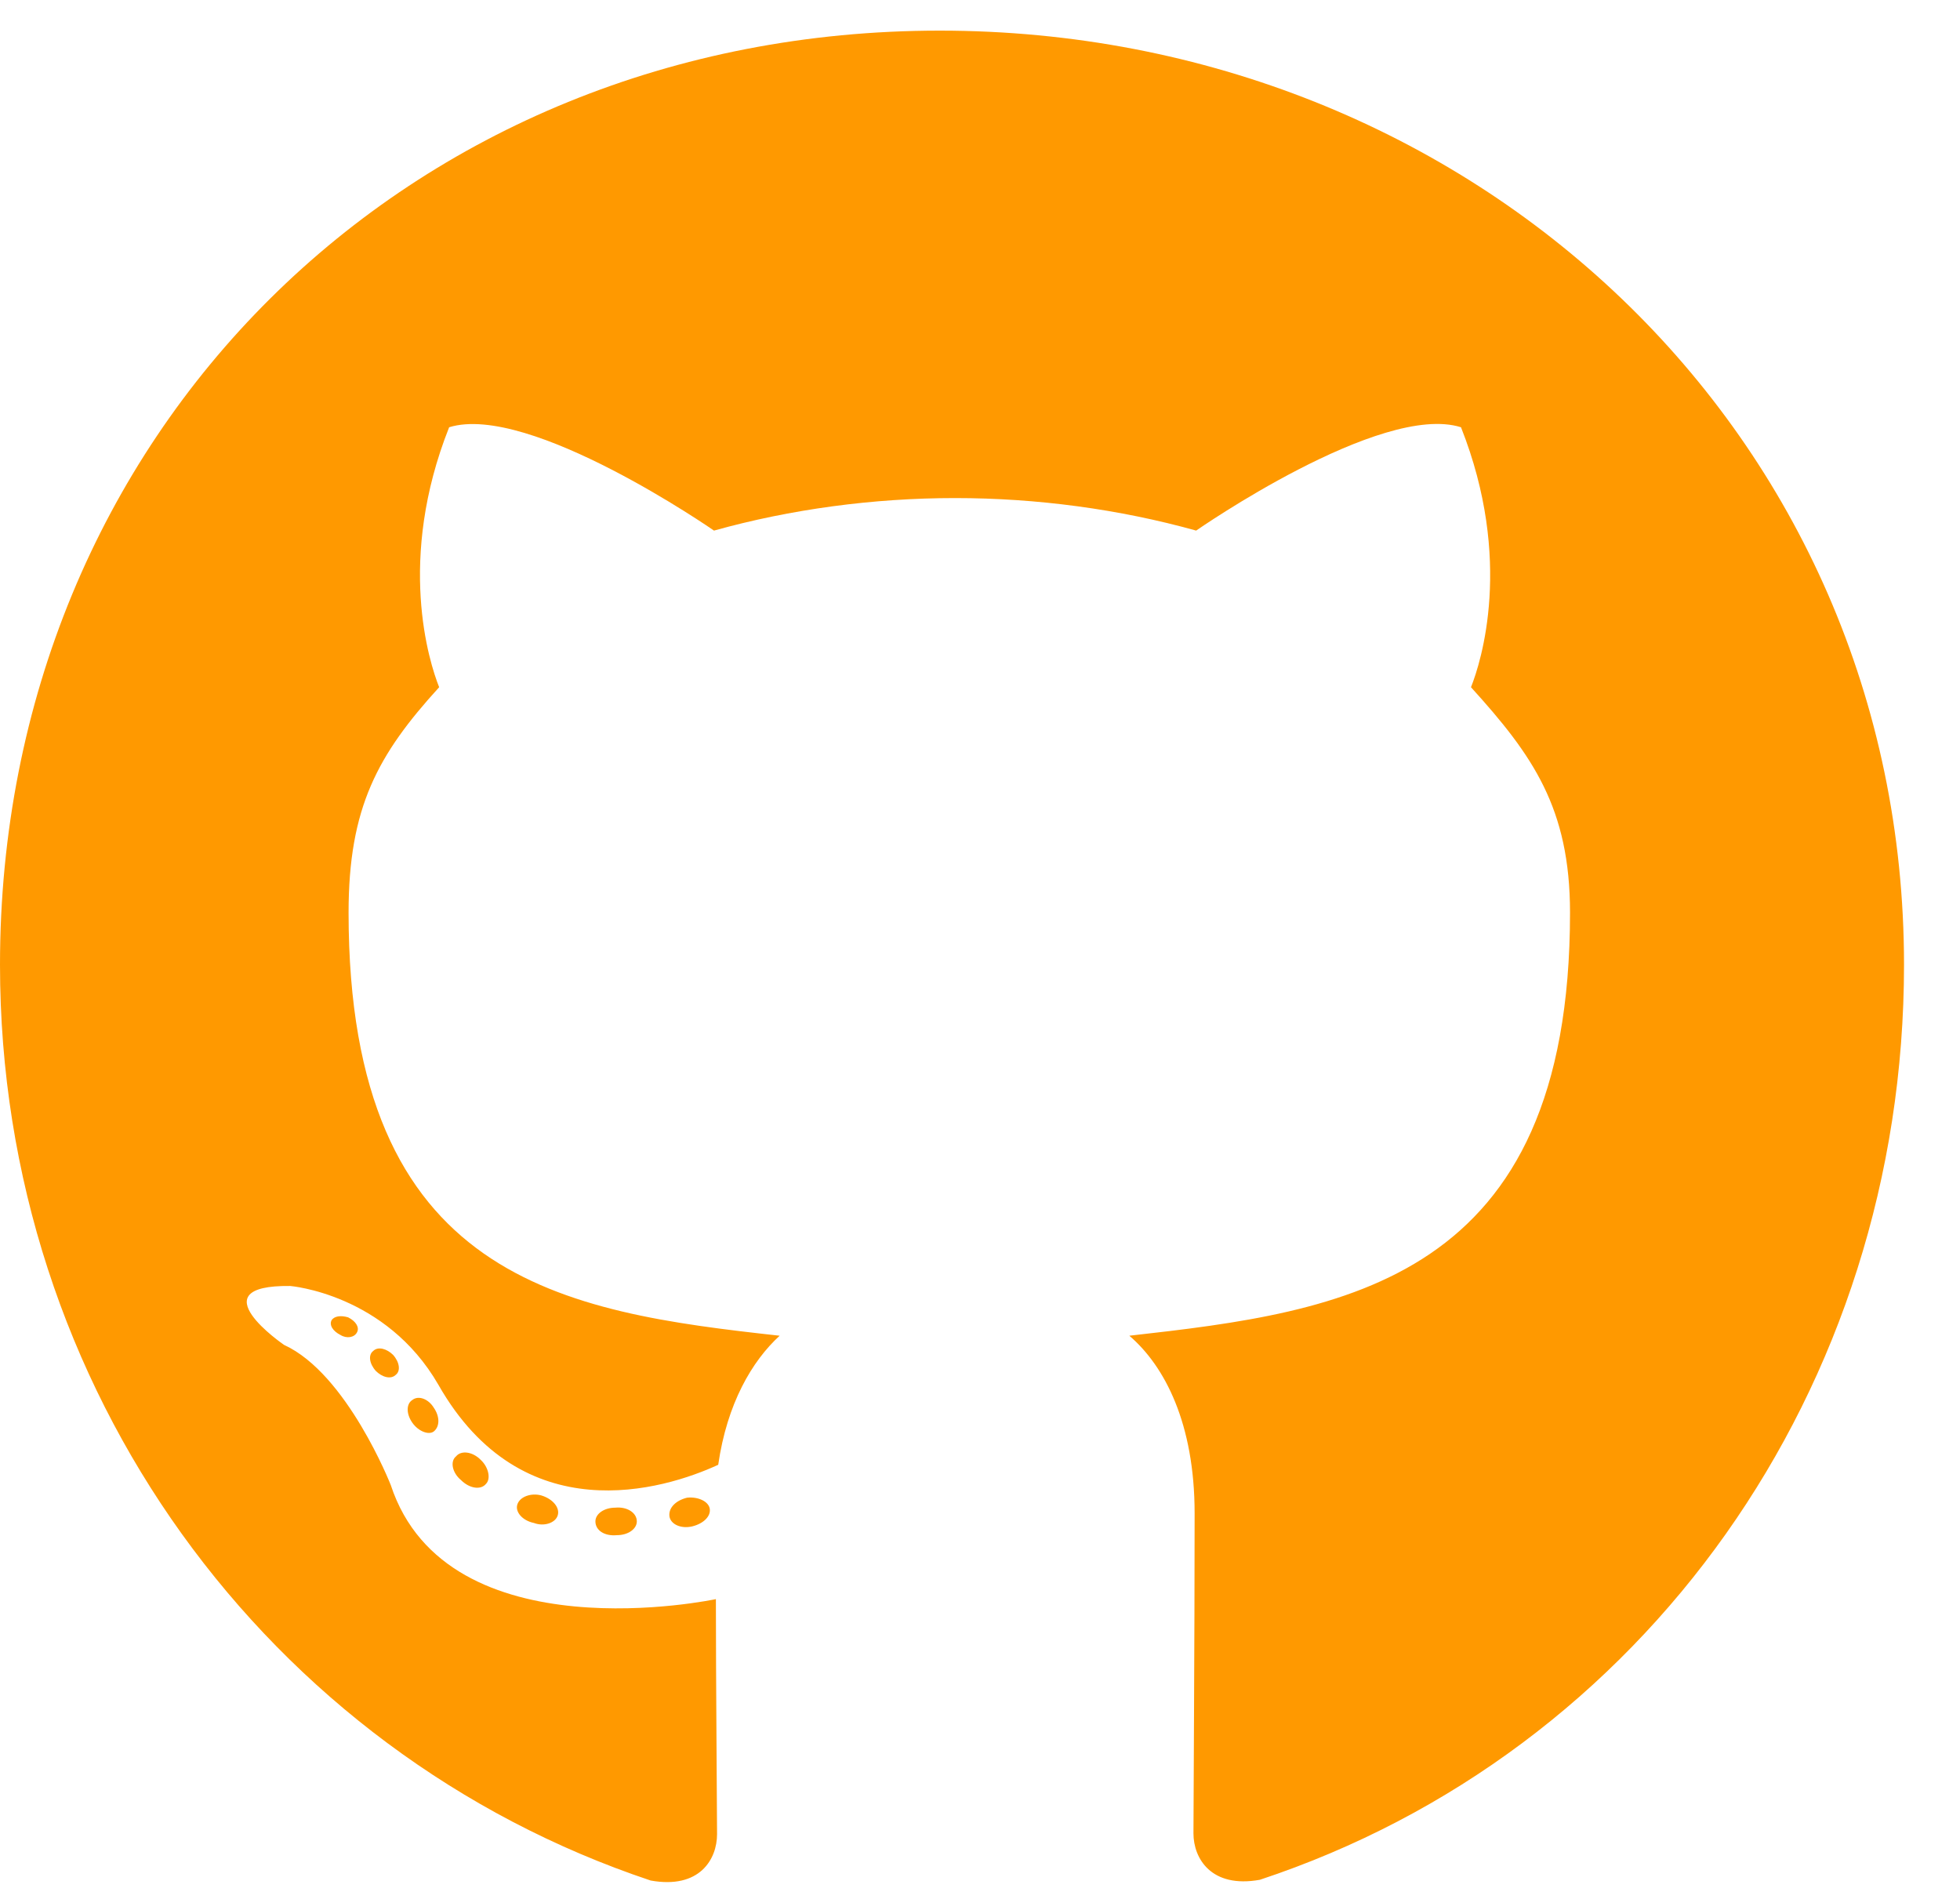
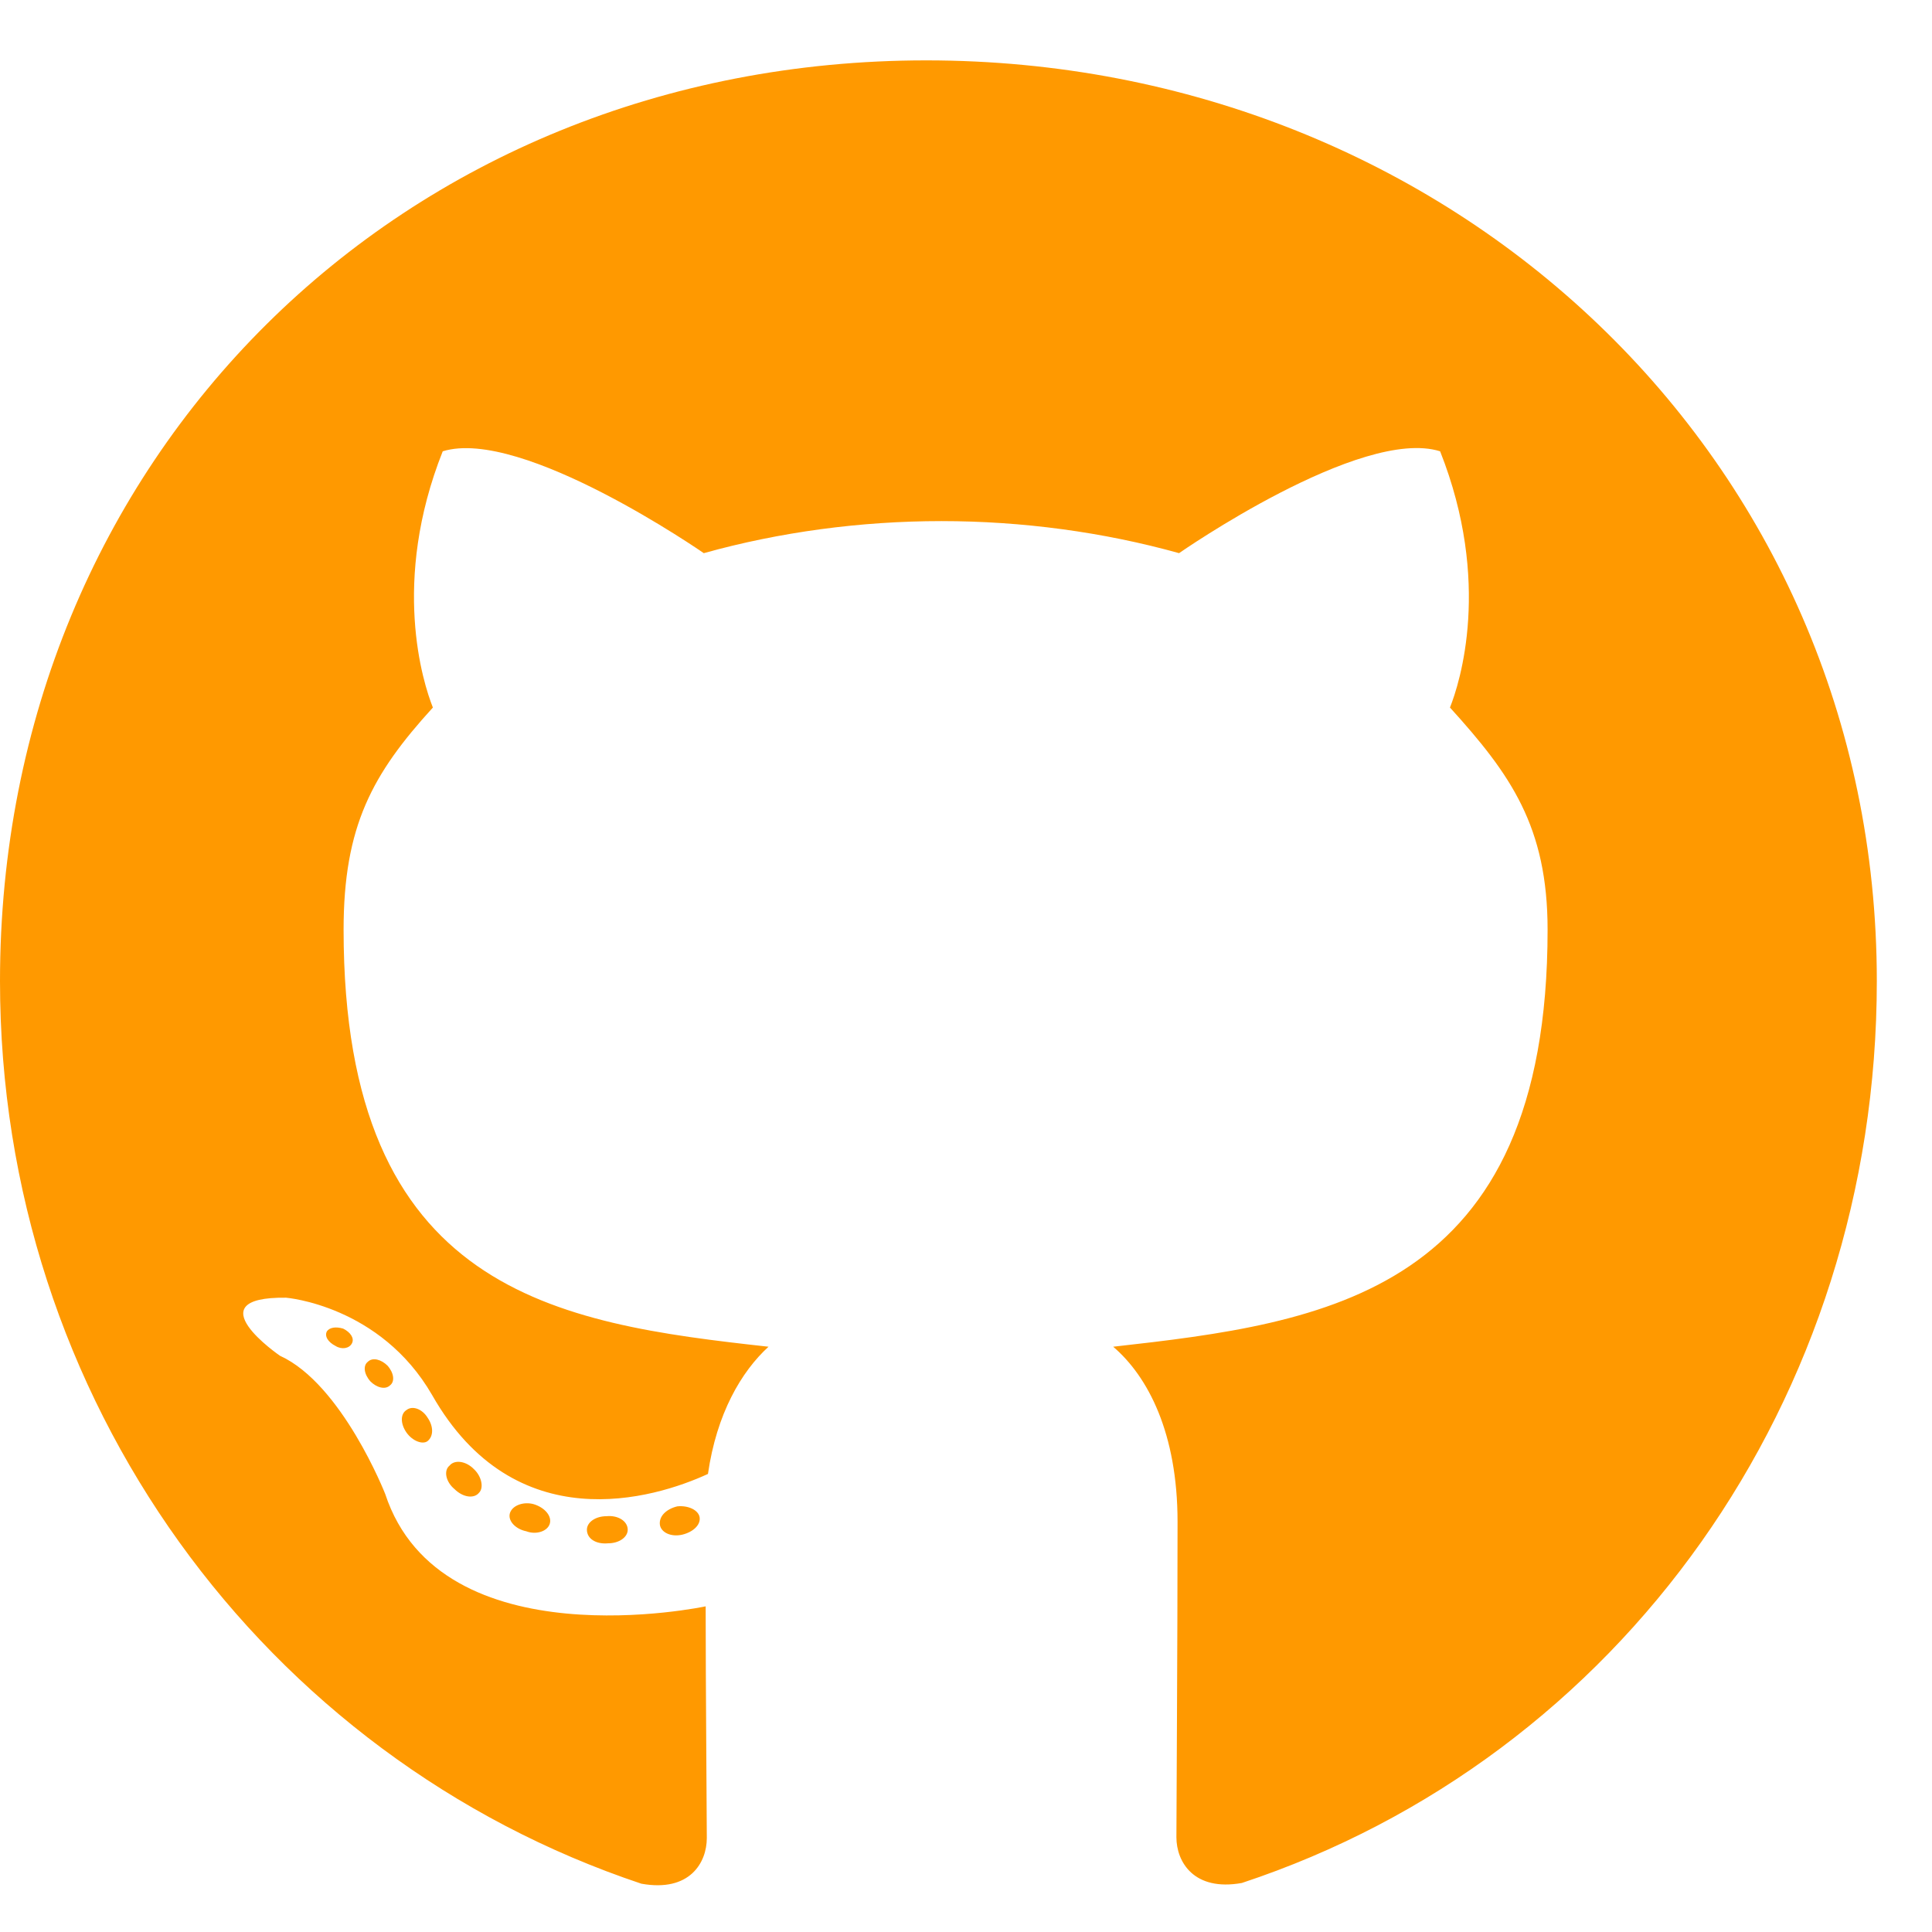
- <svg xmlns="http://www.w3.org/2000/svg" width="32" height="31" viewBox="0 0 32 31" fill="none">
+ <svg xmlns="http://www.w3.org/2000/svg" width="32" height="32" viewBox="0 0 32 31" fill="none">
  <path d="M10.397 24.837C10.397 24.962 10.253 25.062 10.072 25.062C9.865 25.081 9.721 24.981 9.721 24.837C9.721 24.712 9.865 24.613 10.046 24.613C10.235 24.594 10.397 24.694 10.397 24.837ZM8.448 24.556C8.404 24.681 8.53 24.825 8.718 24.863C8.881 24.925 9.069 24.863 9.106 24.738C9.144 24.613 9.025 24.469 8.837 24.413C8.674 24.369 8.492 24.431 8.448 24.556ZM11.218 24.45C11.037 24.494 10.911 24.613 10.93 24.756C10.949 24.881 11.112 24.962 11.3 24.919C11.482 24.875 11.607 24.756 11.588 24.631C11.569 24.512 11.4 24.431 11.218 24.45ZM15.342 0.5C6.65 0.5 0 7.081 0 15.75C0 22.681 4.375 28.613 10.623 30.7C11.425 30.844 11.707 30.35 11.707 29.944C11.707 29.556 11.688 27.419 11.688 26.106C11.688 26.106 7.301 27.044 6.38 24.244C6.38 24.244 5.666 22.425 4.638 21.956C4.638 21.956 3.203 20.975 4.738 20.994C4.738 20.994 6.299 21.119 7.157 22.606C8.53 25.019 10.83 24.325 11.726 23.913C11.87 22.913 12.278 22.219 12.729 21.806C9.225 21.419 5.691 20.913 5.691 14.9C5.691 13.181 6.167 12.319 7.17 11.219C7.007 10.812 6.474 9.137 7.333 6.975C8.643 6.569 11.657 8.662 11.657 8.662C12.911 8.312 14.258 8.131 15.593 8.131C16.928 8.131 18.275 8.312 19.529 8.662C19.529 8.662 22.543 6.562 23.853 6.975C24.712 9.144 24.179 10.812 24.016 11.219C25.019 12.325 25.633 13.188 25.633 14.9C25.633 20.931 21.942 21.413 18.438 21.806C19.015 22.3 19.504 23.238 19.504 24.706C19.504 26.812 19.485 29.419 19.485 29.931C19.485 30.337 19.773 30.831 20.569 30.688C26.837 28.613 31.086 22.681 31.086 15.75C31.086 7.081 24.035 0.5 15.342 0.5ZM6.092 22.056C6.01 22.119 6.029 22.262 6.136 22.381C6.236 22.481 6.38 22.525 6.462 22.444C6.543 22.381 6.524 22.238 6.418 22.119C6.317 22.019 6.173 21.975 6.092 22.056ZM5.415 21.55C5.371 21.631 5.434 21.731 5.559 21.794C5.659 21.856 5.785 21.837 5.829 21.75C5.872 21.669 5.81 21.569 5.684 21.506C5.559 21.469 5.459 21.488 5.415 21.55ZM7.446 23.775C7.345 23.856 7.383 24.044 7.527 24.163C7.671 24.306 7.853 24.325 7.934 24.225C8.016 24.144 7.978 23.956 7.853 23.837C7.715 23.694 7.527 23.675 7.446 23.775ZM6.731 22.856C6.631 22.919 6.631 23.081 6.731 23.225C6.831 23.369 7.001 23.431 7.082 23.369C7.182 23.288 7.182 23.125 7.082 22.981C6.994 22.837 6.831 22.775 6.731 22.856Z" fill="#FF9900" />
</svg>
